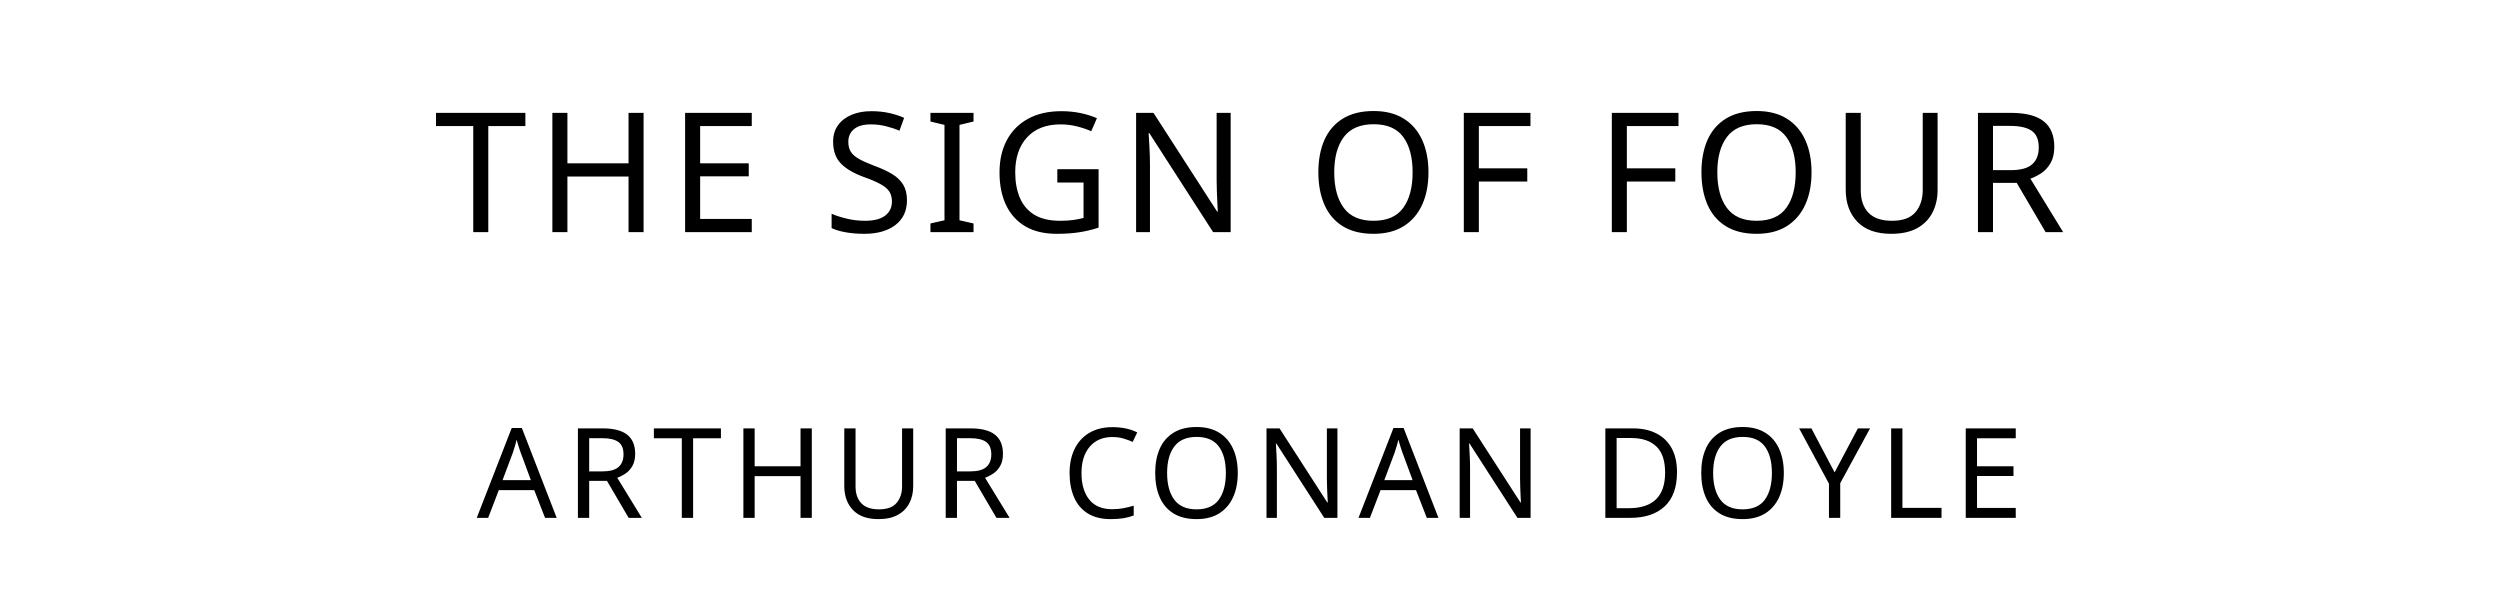
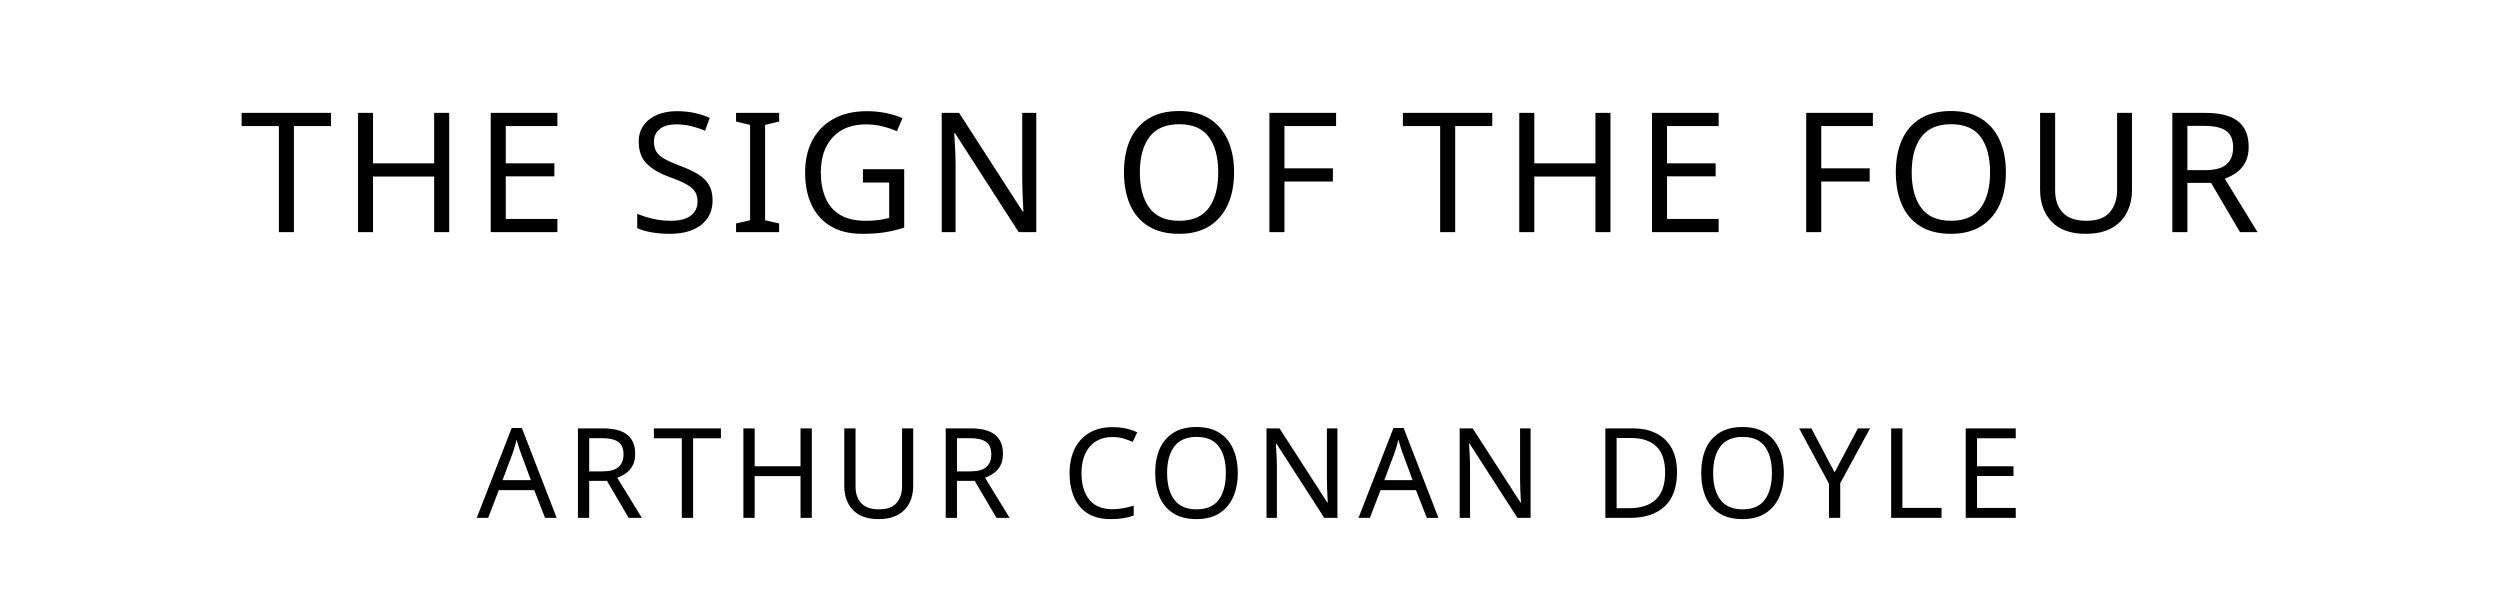
<svg xmlns="http://www.w3.org/2000/svg" version="1.1" viewBox="0 0 1400 340">
  <style type="text/css">
		text{
			font-family: League Spartan;
			letter-spacing: 5px;
			text-anchor: middle;
		}

		.title{
			font-size: 93.567px;
		}

		.author{
			font-size: 70.175px;
		}
	</style>
-   <text class="title" x="700" y="130">THE SIGN OF FOUR</text>
+   <text class="title" x="700" y="130">THE SIGN OF THE FOUR</text>
  <text class="author" x="700" y="290">ARTHUR CONAN DOYLE</text>
</svg>
